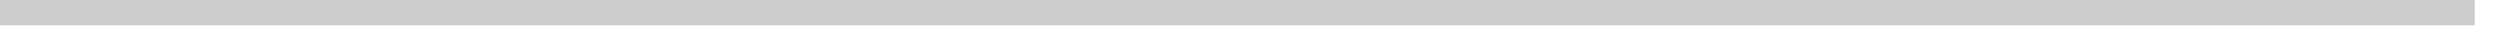
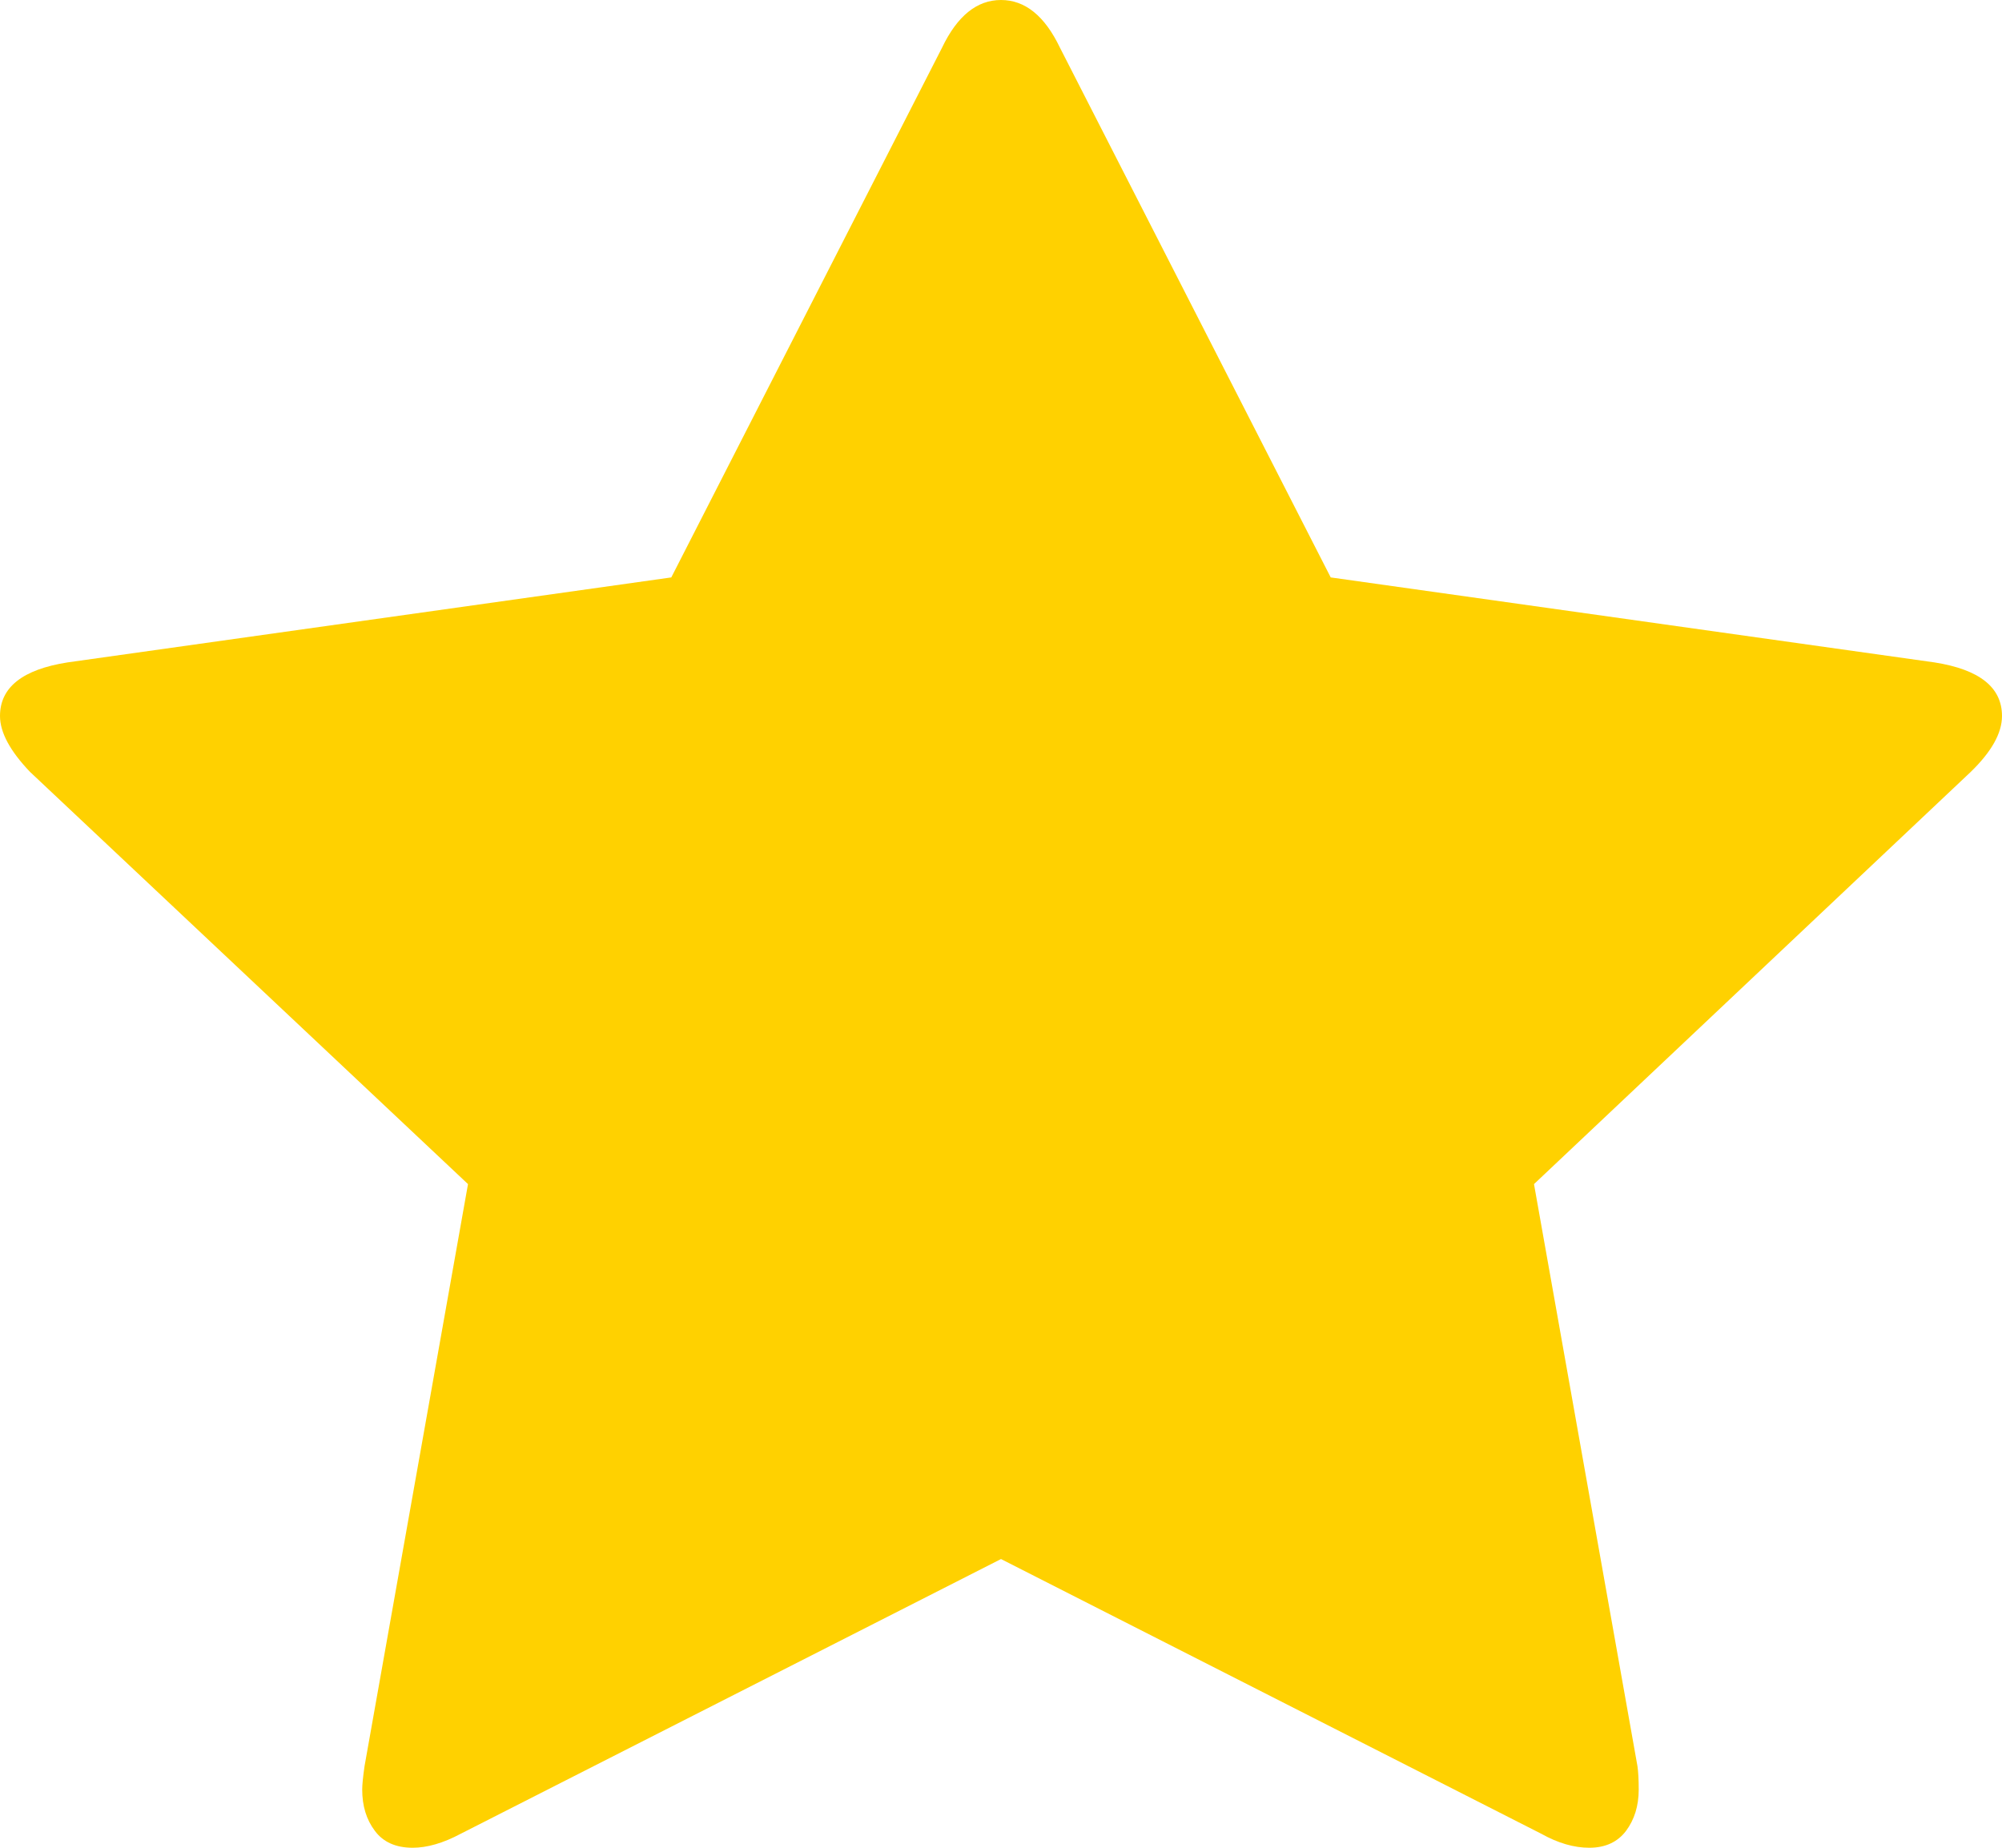
- <svg xmlns="http://www.w3.org/2000/svg" version="1.1" width="99px" height="2px">
-   <g transform="matrix(1 0 0 1 -360 -275 )">
-     <path d="M 360 275.5  L 458 275.5  " stroke-width="1" stroke="#cccccc" fill="none" />
+ <svg xmlns="http://www.w3.org/2000/svg" version="1.1" width="13px" height="12px">
+   <g transform="matrix(1 0 0 1 -782 -339 )">
+     <path d="M 12.562 4.302  C 12.854 4.348  13 4.464  13 4.65  C 13 4.761  12.932 4.882  12.797 5.013  L 9.961 7.69  L 10.633 11.471  C 10.638 11.506  10.641 11.556  10.641 11.622  C 10.641 11.728  10.613 11.817  10.559 11.89  C 10.504 11.963  10.424 12  10.32 12  C 10.221 12  10.117 11.97  10.008 11.909  L 6.5 10.125  L 2.992 11.909  C 2.878 11.97  2.773 12  2.68 12  C 2.57 12  2.488 11.963  2.434 11.89  C 2.379 11.817  2.352 11.728  2.352 11.622  C 2.352 11.592  2.357 11.541  2.367 11.471  L 3.039 7.69  L 0.195 5.013  C 0.065 4.877  0 4.756  0 4.65  C 0 4.464  0.146 4.348  0.438 4.302  L 4.359 3.75  L 6.117 0.31  C 6.216 0.103  6.344 0  6.5 0  C 6.656 0  6.784 0.103  6.883 0.31  L 8.641 3.75  L 12.562 4.302  Z " fill-rule="nonzero" fill="#ffd100" stroke="none" transform="matrix(1 0 0 1 782 339 )" />
  </g>
</svg>
